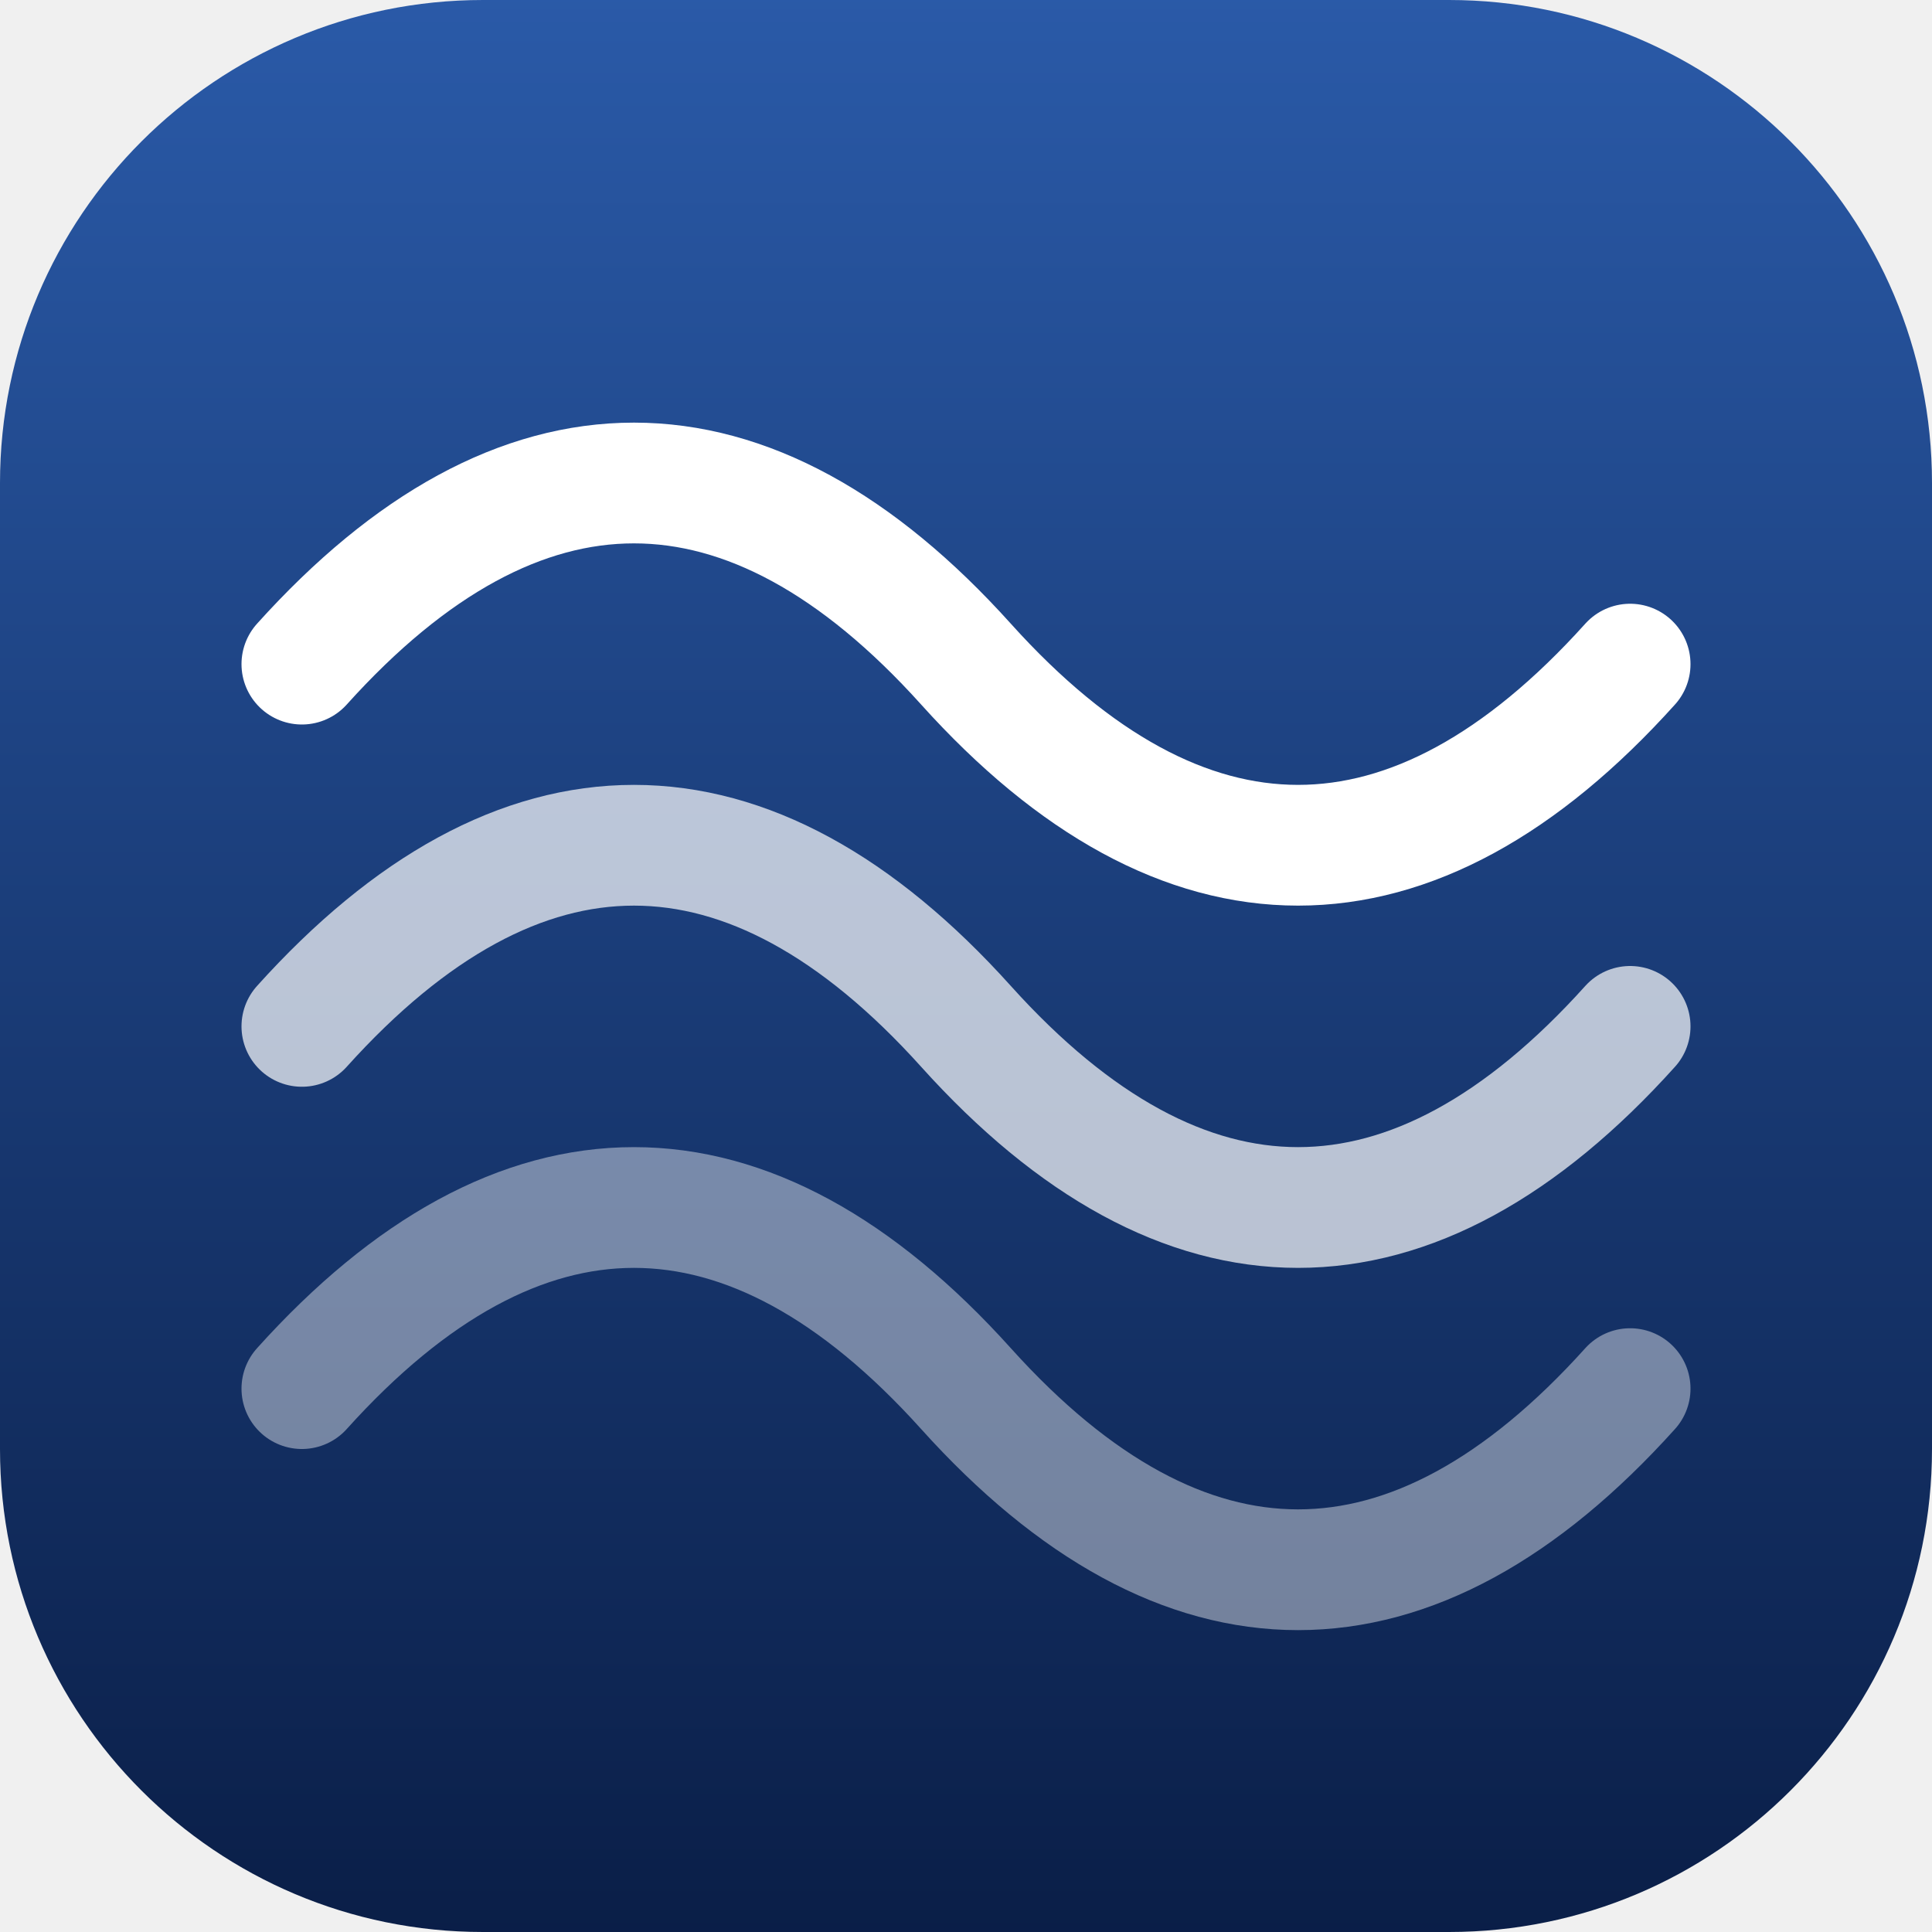
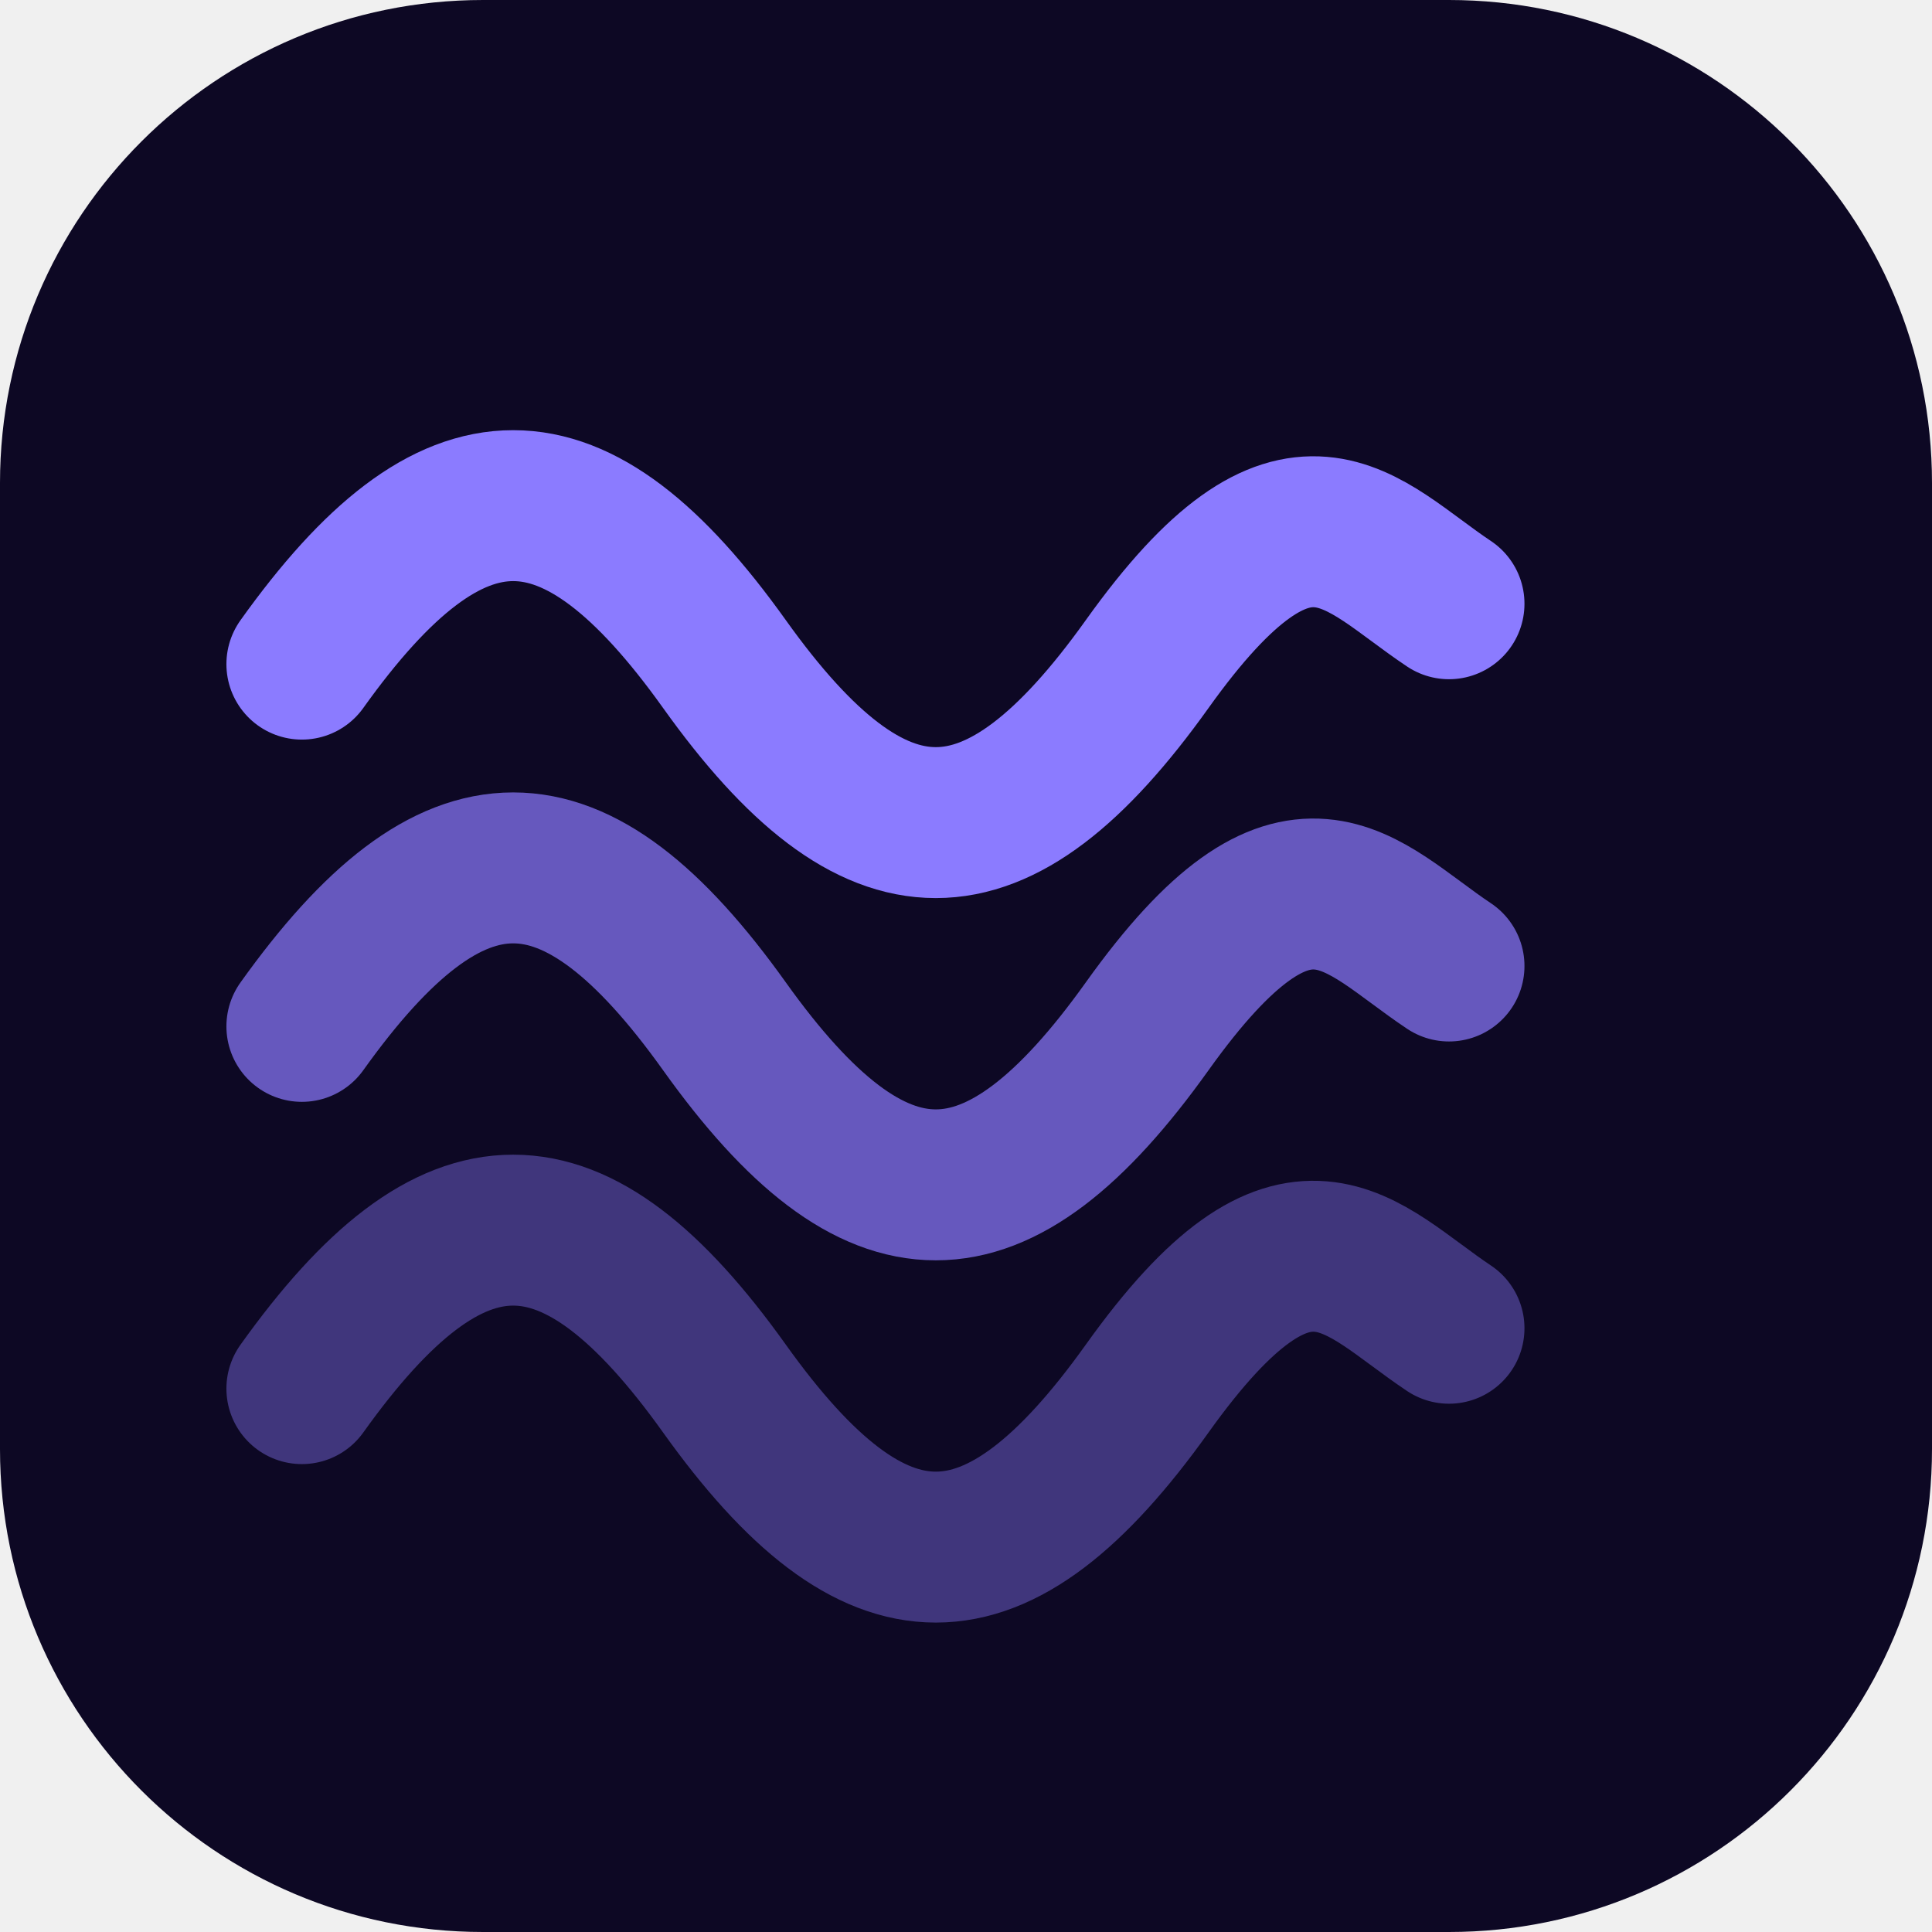
- <svg xmlns="http://www.w3.org/2000/svg" viewBox="0 0 32 32">
-   <defs>
-     <linearGradient id="g" x1="0" y1="0" x2="0" y2="1">
-       <stop offset="0" stop-color="#2a5aa8" />
-       <stop offset="1" stop-color="#0a1e47" />
-     </linearGradient>
-   </defs>
-   <rect width="32" height="32" rx="8" fill="url(#g)" />
-   <path d="M5 11c3.6-4 7.4-4 11 0s7.4 4 11 0" fill="none" stroke="#fff" stroke-width="2" stroke-linecap="round" />
-   <path d="M5 17c3.6-4 7.4-4 11 0s7.4 4 11 0" fill="none" stroke="#fff" stroke-width="2" stroke-linecap="round" opacity=".7" />
-   <path d="M5 23c3.6-4 7.4-4 11 0s7.4 4 11 0" fill="none" stroke="#fff" stroke-width="2" stroke-linecap="round" opacity=".42" />
+ <svg xmlns="http://www.w3.org/2000/svg" viewBox="0 0 64 64">
+   <rect width="64" height="64" rx="16" fill="#0d0824" />
+   <g fill="none" stroke="#8b7bff" stroke-width="5" stroke-linecap="round">
+     <path d="M10 22c5-7 9-7 14 0s9 7 14 0 7-4 10-2" />
+     <path d="M10 34c5-7 9-7 14 0s9 7 14 0 7-4 10-2" opacity=".7" />
+     <path d="M10 46c5-7 9-7 14 0s9 7 14 0 7-4 10-2" opacity=".4" />
+   </g>
</svg>
